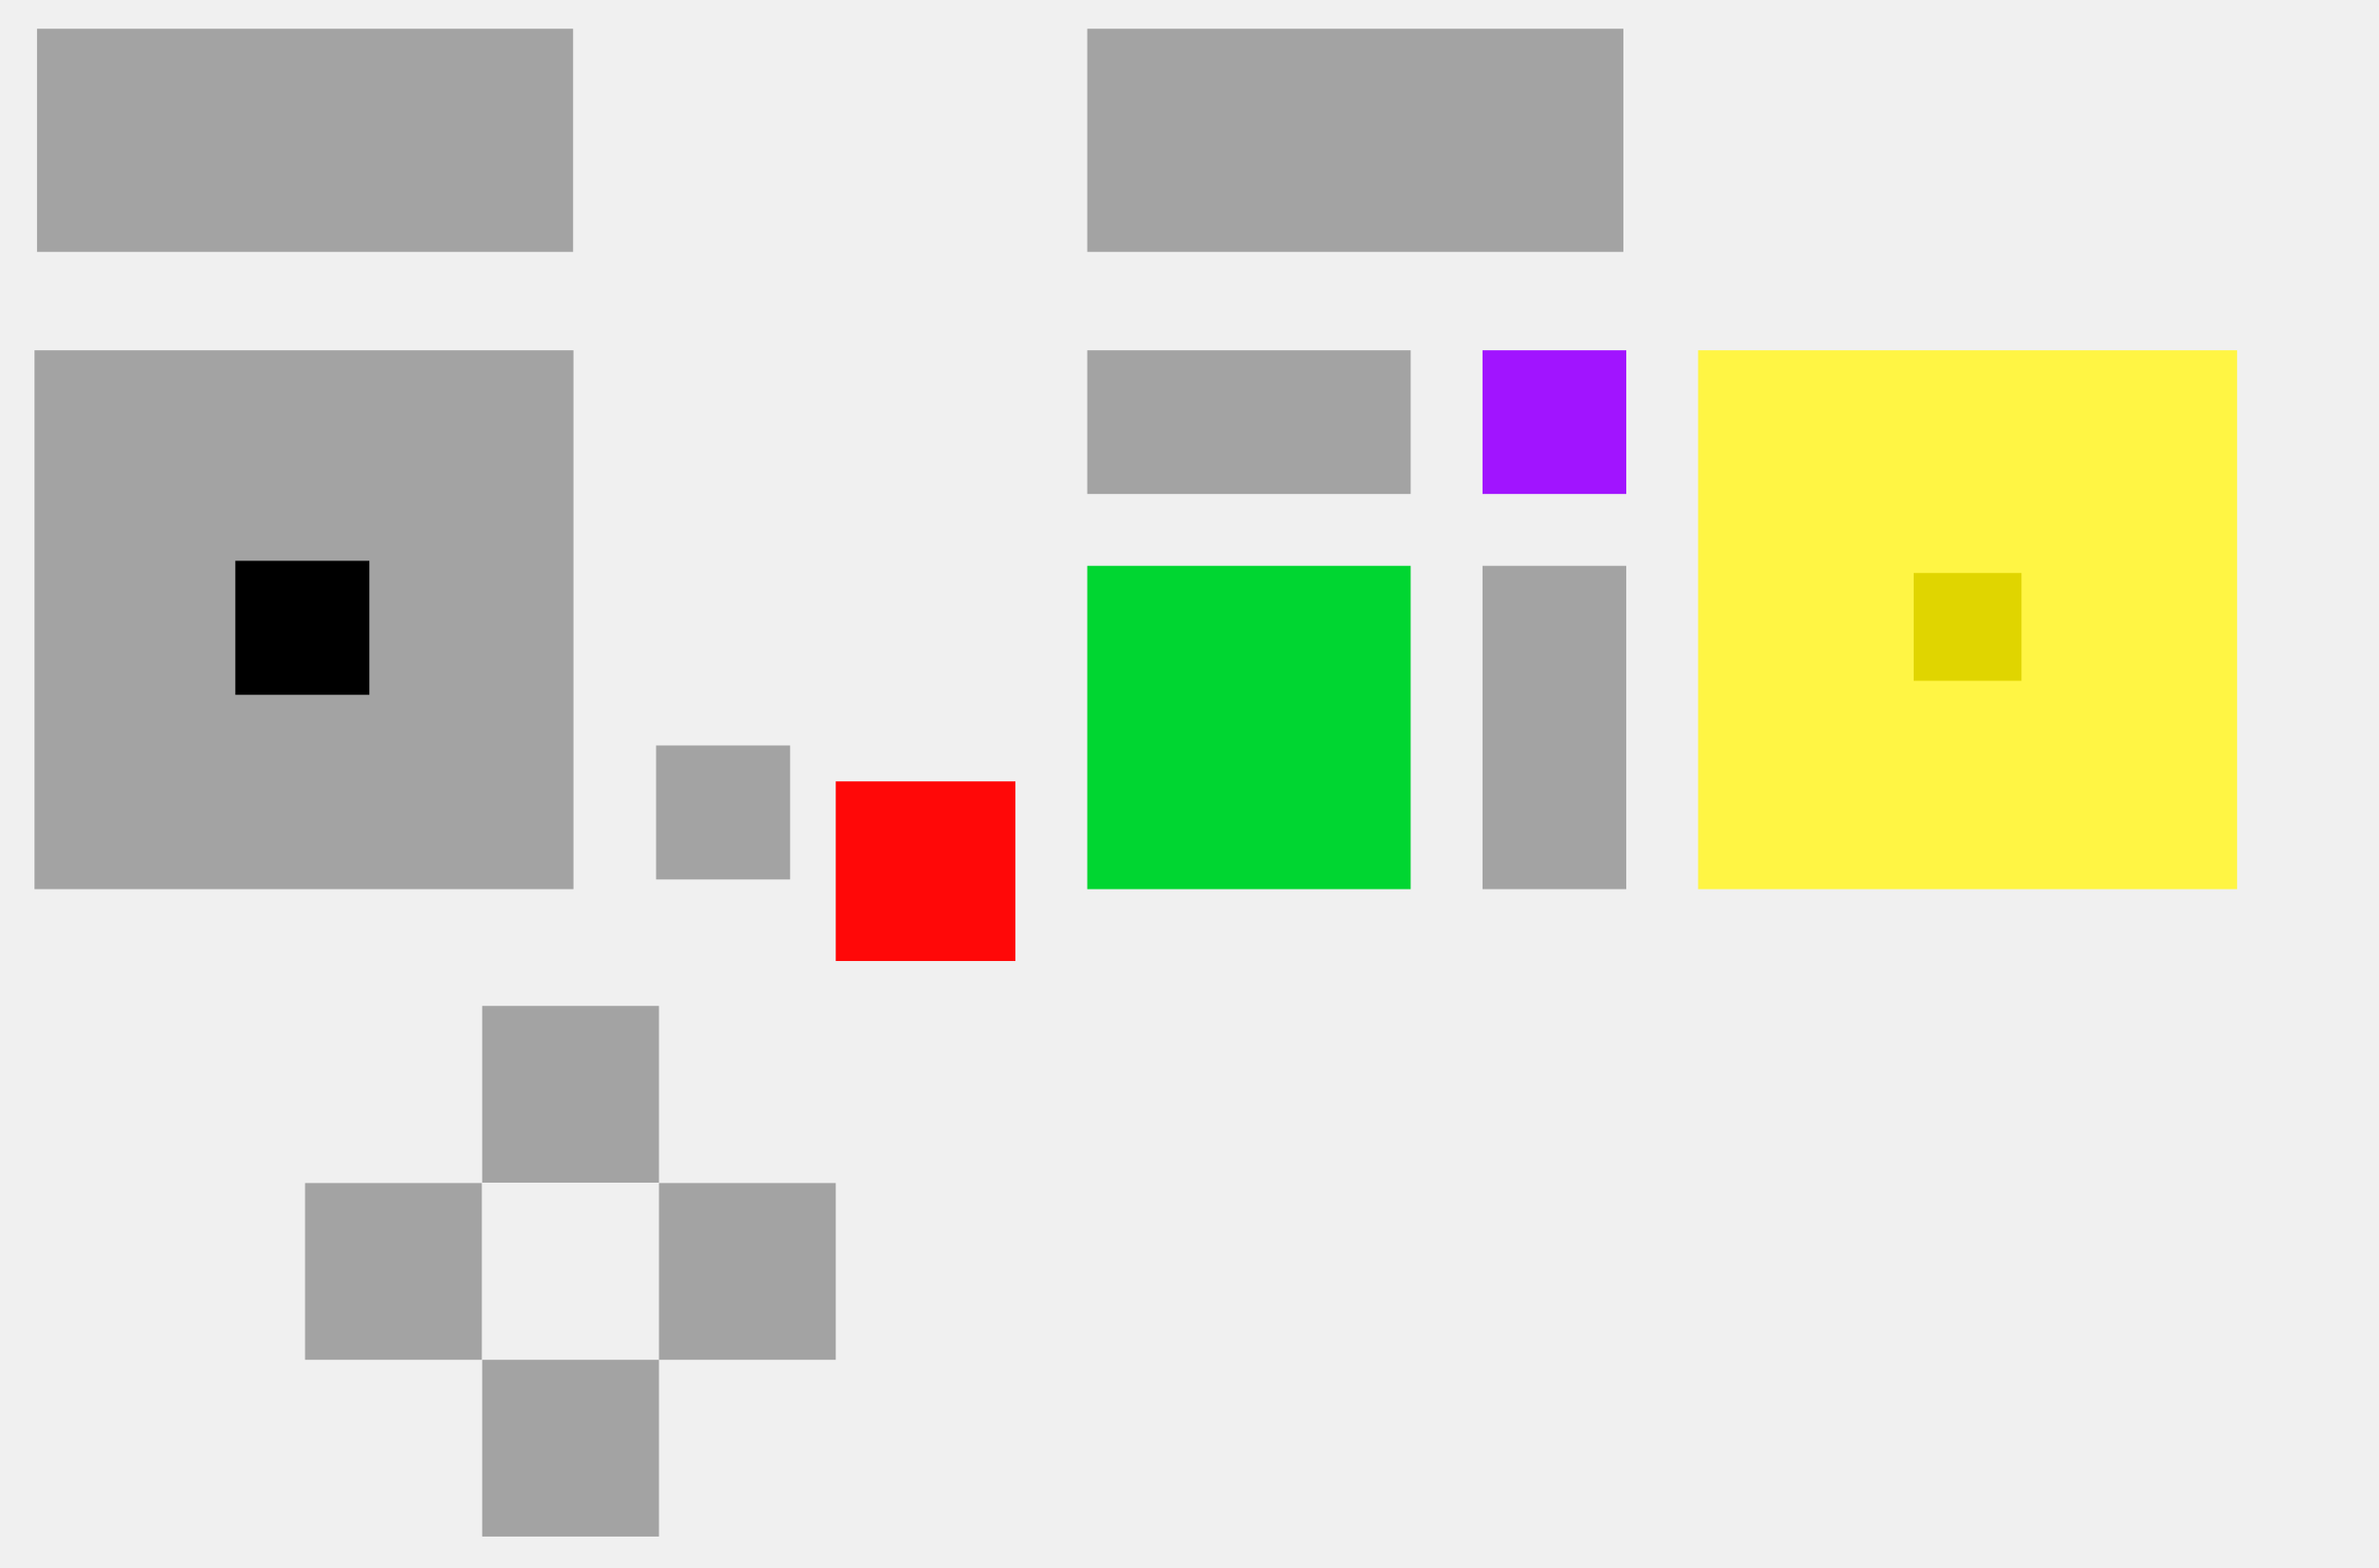
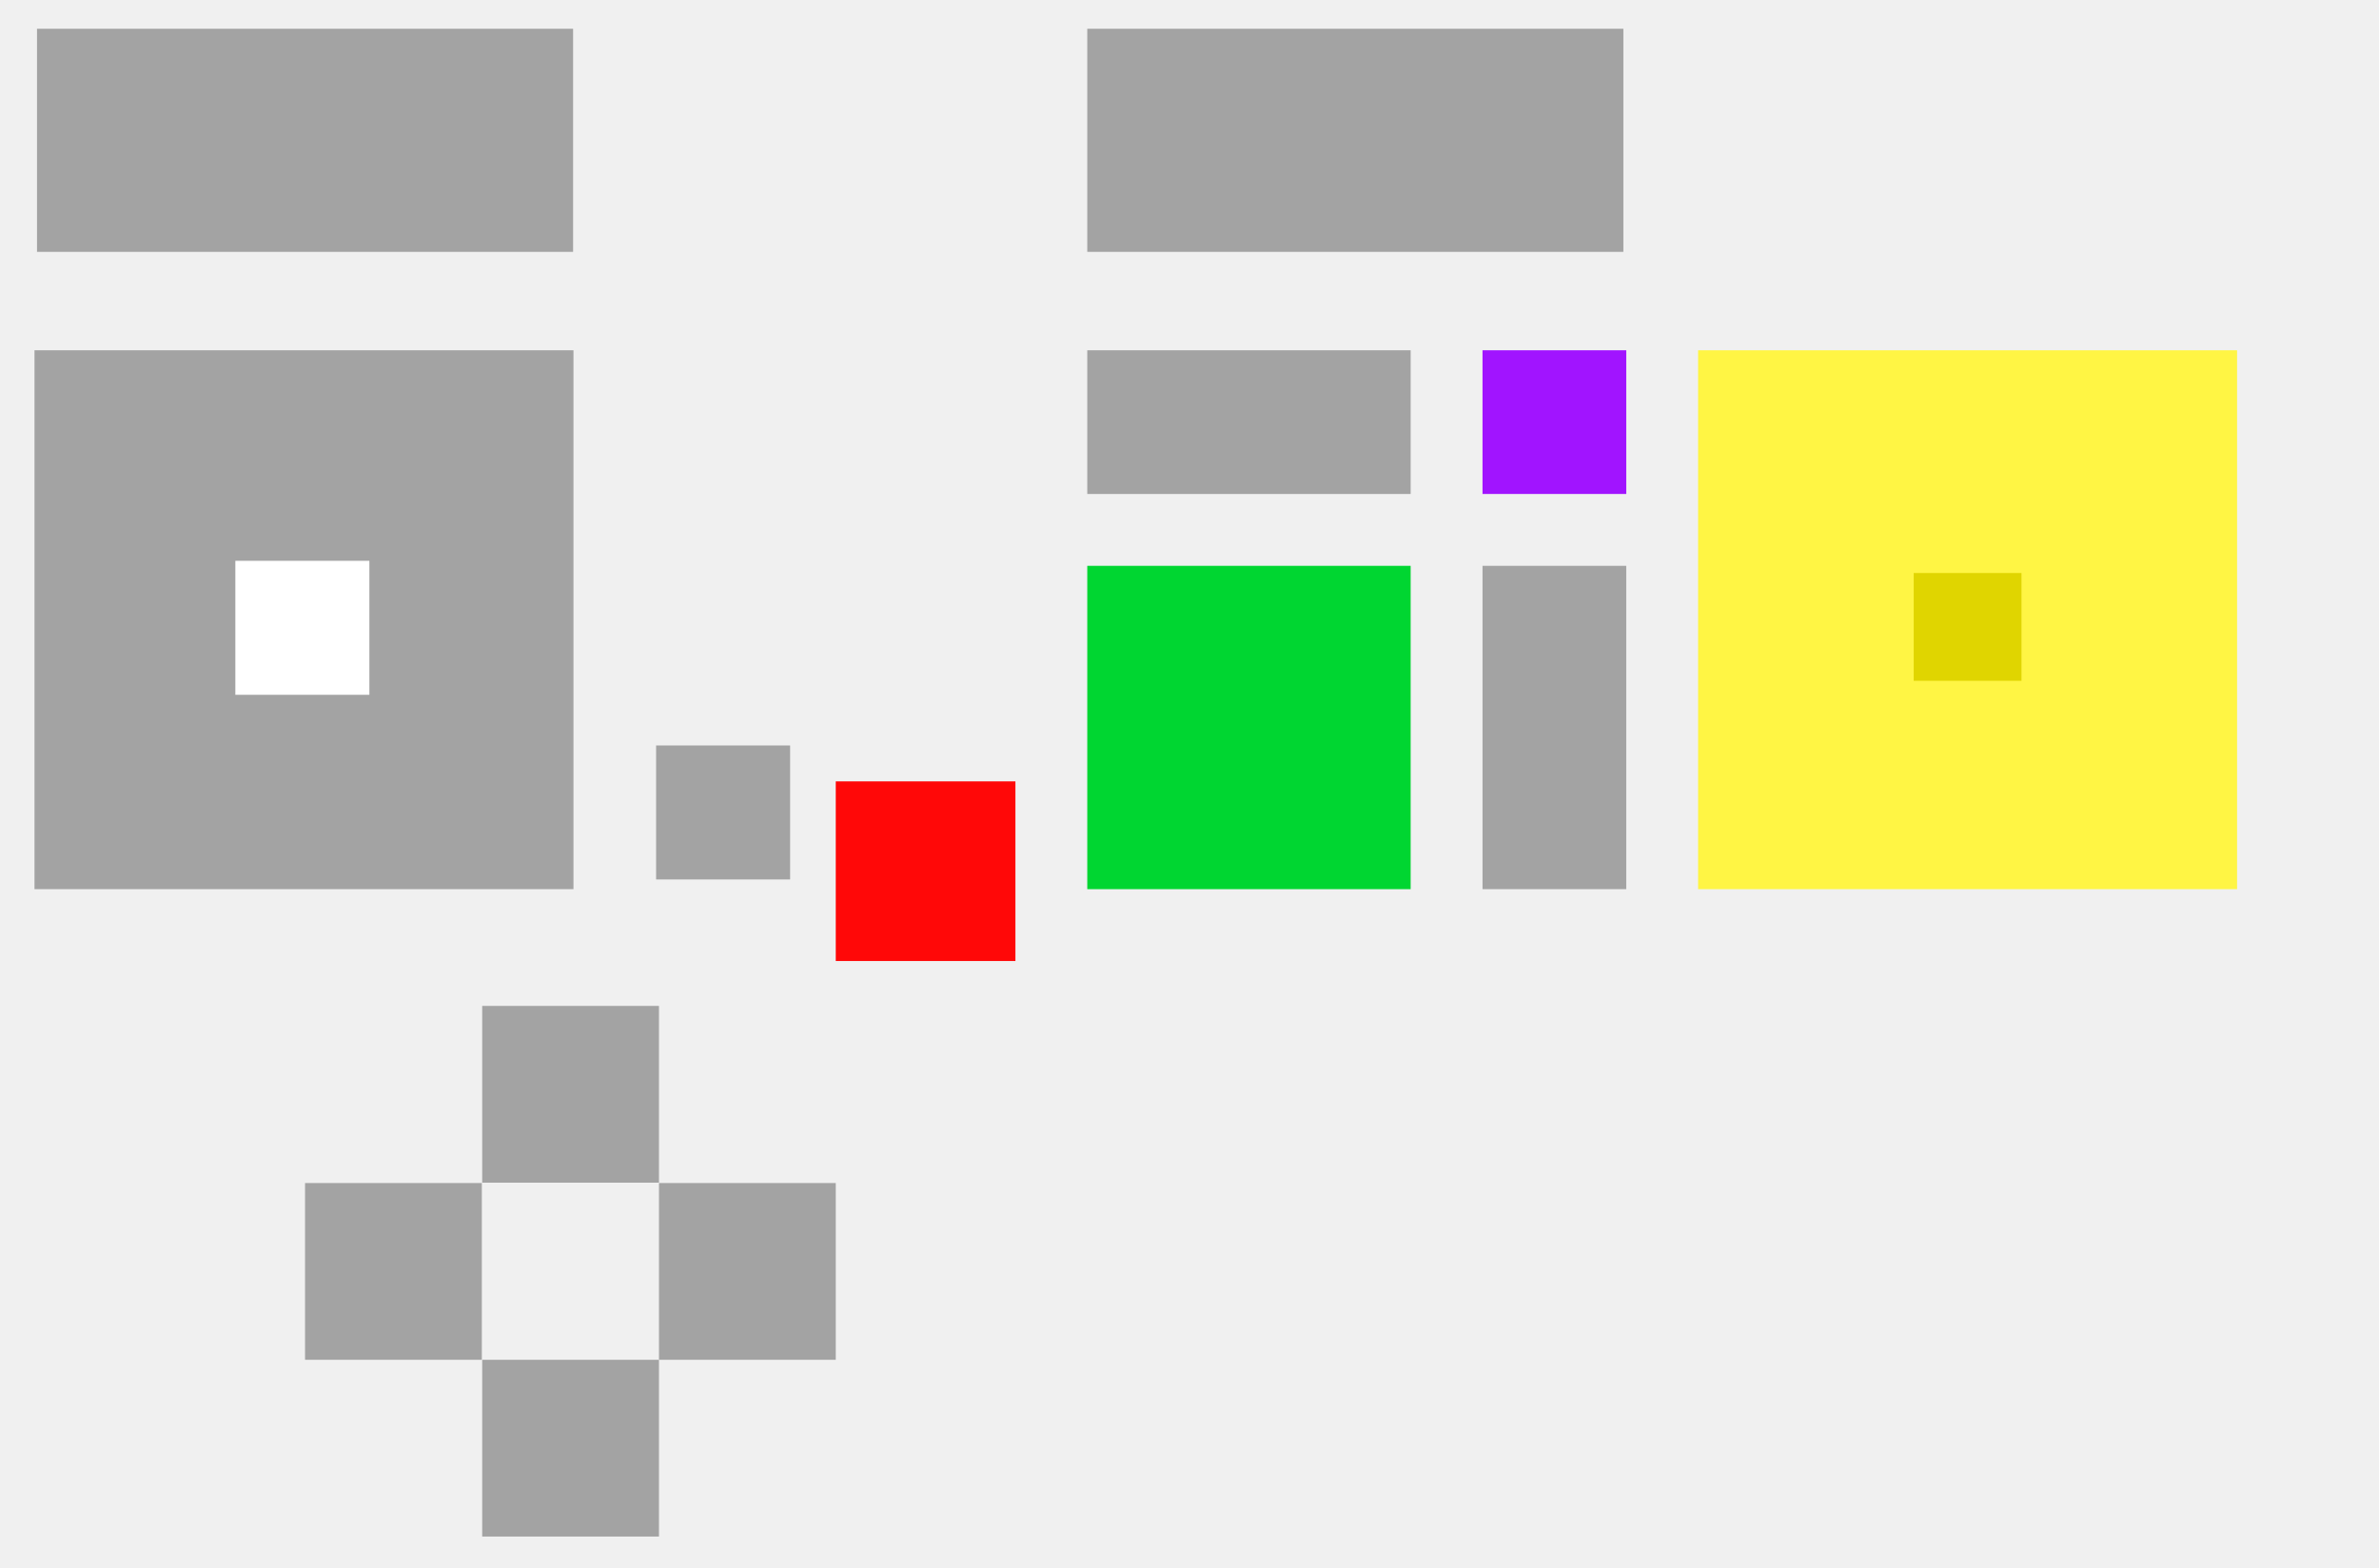
<svg xmlns="http://www.w3.org/2000/svg" version="1.1" id="Layer_1" x="0px" y="0px" viewBox="-232.6 282.5 662.1 436.4" style="enable-background:new -232.6 282.5 580 436.4;" xml:space="preserve">
  <style type="text/css">
		.st0{fill:#00D631;}
		.st1{fill:#A3A3A3;}
		.st2{fill:#FFF544;}
		.st3{fill:#FF0808;}
		.st4{fill:#A114FF;}
- 		.st5{fill:#000000;}
+ 		.st5{fill:#FFFFFF;}
		.st6{fill:#E0D500;}
	</style>
  <rect id="XMLID_1_" x="70" y="440" class="st0" width="90" height="90" />
  <rect id="XMLID_9_" x="-223" y="380" class="st1" width="150" height="150" />
  <rect id="XMLID_6_" x="240" y="380" class="st2" width="150" height="150" />
  <rect id="XMLID_4_" x="0" y="500" class="st3" width="50" height="50" />
  <rect id="XMLID_5_" x="-50" y="490" class="st1" width="37.3" height="37.3" />
  <rect id="XMLID_10_" x="-147.7" y="611.8" class="st1" width="49.2" height="49.2" />
  <rect id="XMLID_11_" x="-98.4" y="562.5" class="st1" width="49.2" height="49.2" />
  <rect id="XMLID_13_" x="-98.4" y="661" class="st1" width="49.2" height="49.2" />
  <rect id="XMLID_8_" x="-49.2" y="611.8" class="st1" width="49.2" height="49.2" />
  <rect id="XMLID_2_" x="70" y="380" class="st1" width="90" height="40" />
  <rect id="XMLID_28_" x="300" y="442" class="st6" width="30" height="30" />
  <rect id="XMLID_29_" x="-167.1" y="438.6" class="st5" width="37.3" height="37.3" />
  <rect id="XMLID_7_" x="70" y="290.5" class="st1" width="149.2" height="62.1" />
  <rect id="XMLID_12_" x="180" y="380" class="st4" width="40" height="40" />
  <rect id="XMLID_17_" x="-222.3" y="290.5" class="st1" width="149.2" height="62.1" />
  <rect id="XMLID_3_" x="180" y="440" class="st1" width="40" height="90" />
</svg>
